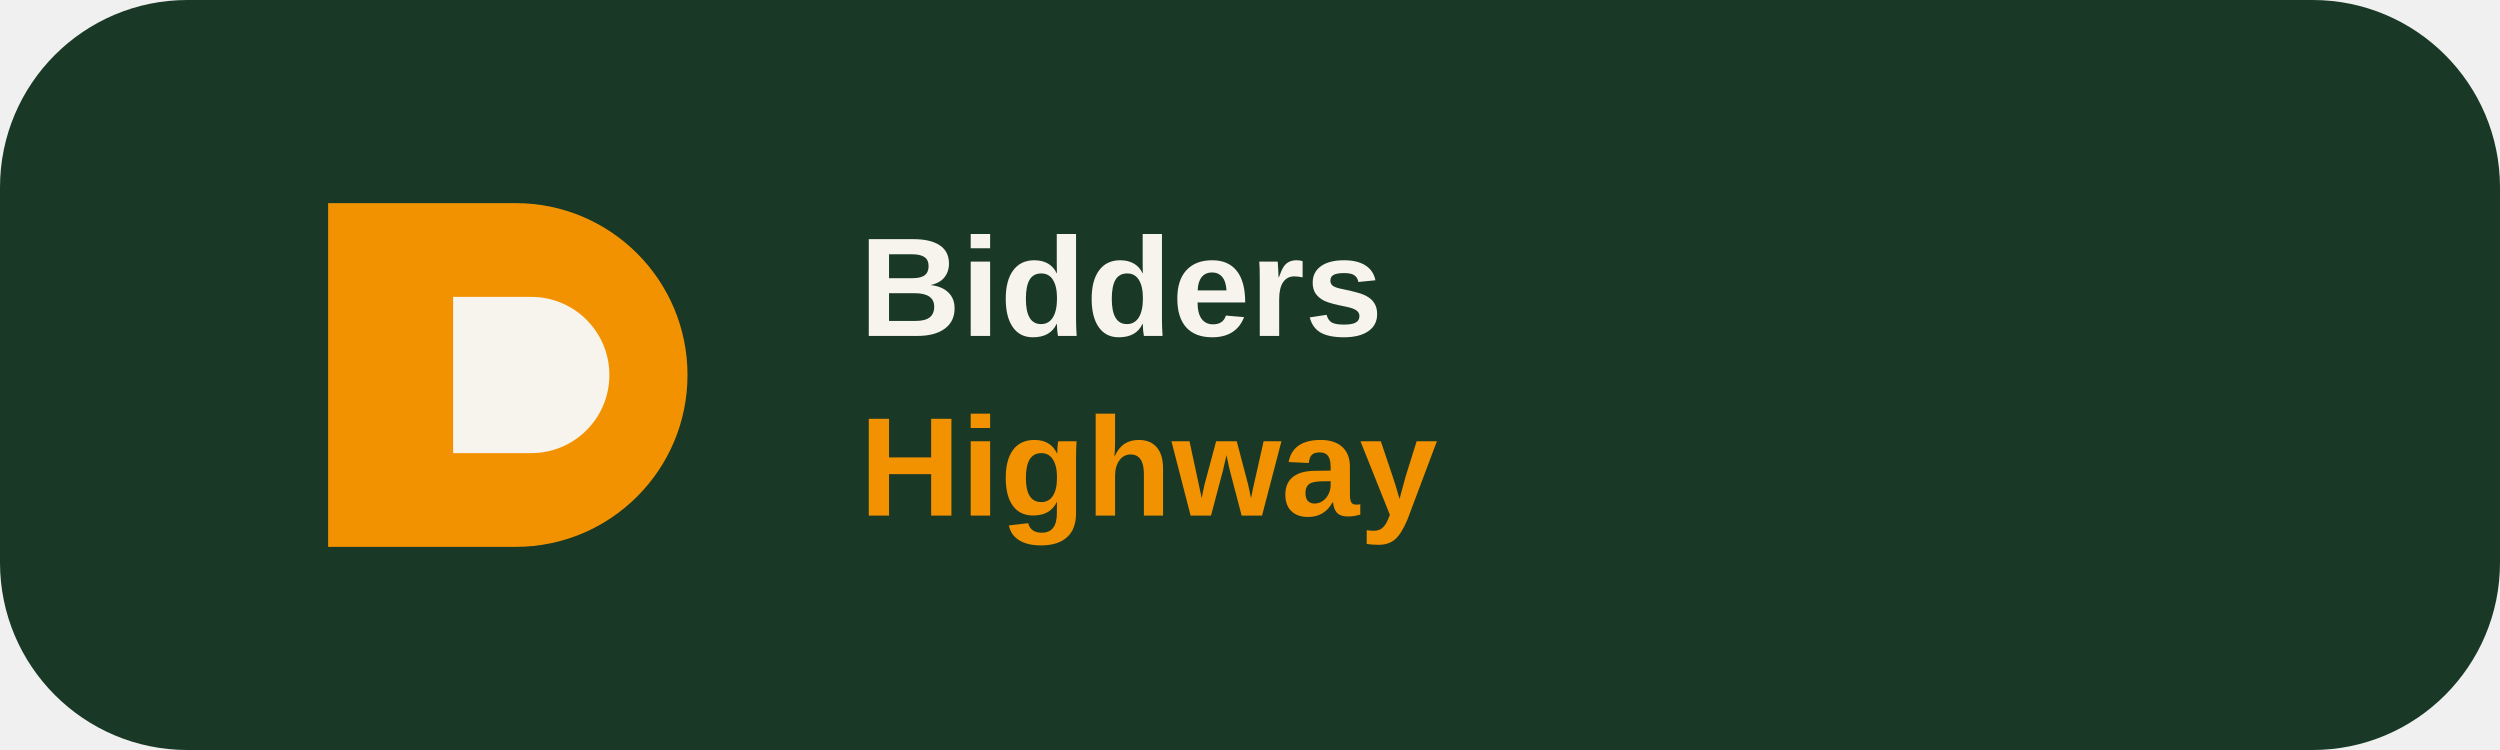
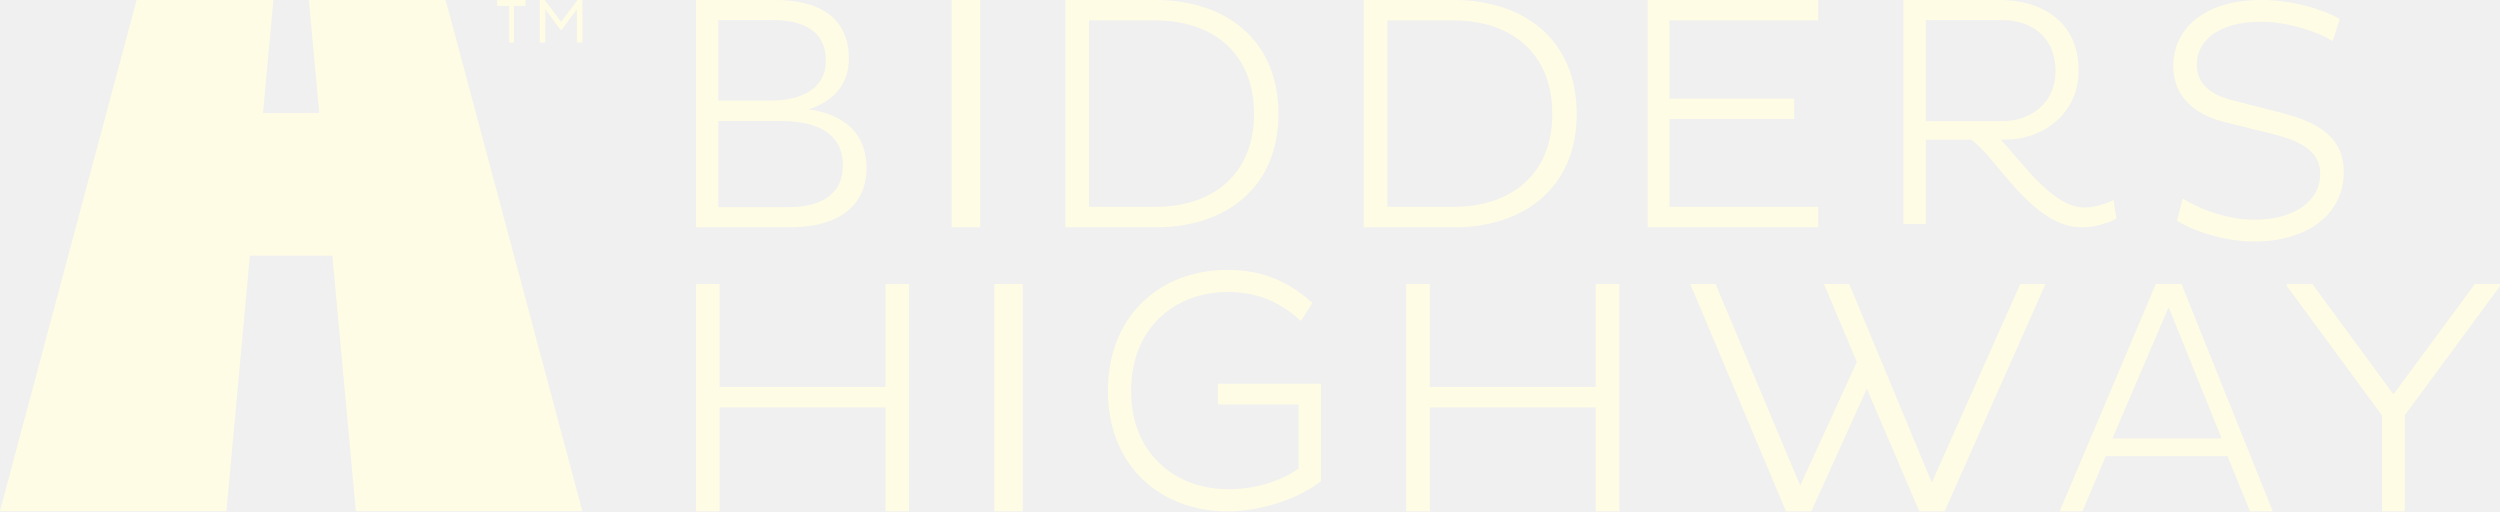
- <svg xmlns="http://www.w3.org/2000/svg" width="320" height="96" viewBox="0 0 320 96" fill="none">
-   <rect width="320" height="96" rx="24" fill="#193825" />
-   <path d="M42 26H66C78.15 26 88 35.85 88 48C88 60.15 78.15 70 66 70H42V26Z" fill="#F39200" />
-   <path d="M58 38H68C73.523 38 78 42.477 78 48C78 53.523 73.523 58 68 58H58V38Z" fill="#F7F3ED" />
-   <text x="110" y="43" fill="#F7F3ED" font-family="Arial, Helvetica, sans-serif" font-size="18" font-weight="700">
-     Bidders
-   </text>
-   <text x="110" y="66" fill="#F39200" font-family="Arial, Helvetica, sans-serif" font-size="18" font-weight="700">
-     Highway
-   </text>
+ <svg xmlns="http://www.w3.org/2000/svg" width="176" height="36" fill="none">
+   <mask id="a" style="mask-type:alpha" maskUnits="userSpaceOnUse" x="0" y="0" width="41" height="36">
+     <path fill-rule="evenodd" clip-rule="evenodd" d="M0 0h41v36H0V0Z" fill="#fff" />
+   </mask>
+   <g mask="url(#a)">
+     <path fill-rule="evenodd" clip-rule="evenodd" d="m21.744 0 .732 7.96h-3.962L19.246 0H9.618L-.01 36h15.947l1.654-18H23.4l1.655 18H41L31.372 0h-9.628Z" fill="#FFFCE5" />
+   </g>
+   <path fill-rule="evenodd" clip-rule="evenodd" d="M35.85 3h.33V.412H37V0h-2v.412h.85V3Zm4.81-3-1.155 1.54L38.34 0H38v3h.385V.647l1.075 1.45h.08l1.075-1.45V3H41V0h-.34Zm21.682 28.683H50.658V36H49V20h1.658v7.247h11.684V20H64v16h-1.658v-7.317ZM70 36h2V20h-2v16Zm23-8.985v6.848C91.535 35.053 88.838 36 86.419 36 81.745 36 78 32.843 78 27.525 78 22.157 81.745 19 86.419 19c2.558 0 4.395.899 5.976 2.331l-.813 1.264c-1.373-1.264-2.954-2.04-5.14-2.04-3.79 0-6.814 2.574-6.814 6.97 0 4.347 3.024 6.92 6.884 6.92 1.86 0 3.744-.606 4.907-1.457v-4.516h-5.675v-1.457H93Zm19.341 1.668h-11.683V36H99V20h1.658v7.247h11.683V20H114v16h-1.659v-7.317Zm19.086-1.318L127.512 36h-1.775L119 20h1.776l5.958 14.188 3.988-8.705-2.31-5.483h1.774l5.813 13.976L142.225 20H144l-7.101 16h-1.776l-3.696-8.635Zm17.283 3.505h7.697l-3.733-9.247-3.964 9.247ZM151.77 20h1.809L160 36h-1.599l-1.577-3.883h-8.579L146.6 36H145l6.77-16Zm15.927 9.247L161 20.141V20h1.792l5.707 7.765L174.23 20H176v.141l-6.7 9.082V36h-1.603v-6.753ZM55.449 14.588c2.557 0 3.893-1.059 3.893-2.918 0-2.211-1.681-3.152-4.4-3.152h-4.376v6.07h4.883Zm-1.243-7.505c2.326 0 3.938-.895 3.938-2.801 0-2.047-1.474-2.87-3.777-2.87h-3.8v5.67h3.639ZM49 0h5.551c3.202 0 5.206 1.294 5.206 4.14 0 1.837-1.129 3.013-2.834 3.554C59.433 8.07 61 9.364 61 11.835 61 14.376 59.18 16 55.61 16H49V0Zm18 16h2V0h-2v16Zm9.667-14.565v13.13h4.656c4.045 0 6.962-2.283 6.962-6.541 0-4.306-2.917-6.589-6.962-6.589h-4.656ZM75 0h6.397C86.323.023 90 2.823 90 8.024 90 13.176 86.323 16 81.397 16H75V0Zm22.667 1.435v13.13h4.656c4.045 0 6.962-2.283 6.962-6.541 0-4.306-2.917-6.589-6.962-6.589h-4.656ZM96 0h6.397C107.323.023 111 2.823 111 8.024c0 5.152-3.677 7.976-8.603 7.976H96V0Zm20 16V0h12v1.435h-10.469v5.506h8.775v1.436h-8.775v6.188H128V16h-12Zm19.576-14.586v7.12h5.355c2.041 0 3.779-1.276 3.779-3.525 0-2.459-1.738-3.595-3.779-3.595h-5.355ZM134 0h6.793c2.828 0 5.54 1.438 5.54 4.962 0 2.992-2.434 4.87-5.216 4.87h-.278c1.576 1.623 3.64 4.776 5.912 4.776.648 0 1.437-.231 2.04-.51l.209 1.3c-.65.324-1.531.602-2.459.602-3.5 0-6.027-5.008-7.766-6.168h-3.199v5.936H134V0Zm22.59 8.586c-2.22-.56-3.59-1.873-3.59-3.965C153 2.213 154.961 0 159.212 0c2.174 0 4.323.656 5.504 1.338l-.495 1.556c-1.088-.705-3.237-1.362-5.056-1.362-3.118 0-4.512 1.435-4.512 2.992 0 1.362.921 2.14 2.575 2.554l3.426.875c2.764.705 4.346 1.848 4.346 4.16 0 2.99-2.574 4.887-6.307 4.887-2.268 0-4.418-.827-5.434-1.46l.402-1.556c1.015.633 2.976 1.484 5.055 1.484 2.741 0 4.63-1.265 4.63-3.235 0-1.46-1.157-2.261-3.331-2.797l-3.425-.85Z" fill="#FFFCE5" />
</svg>
